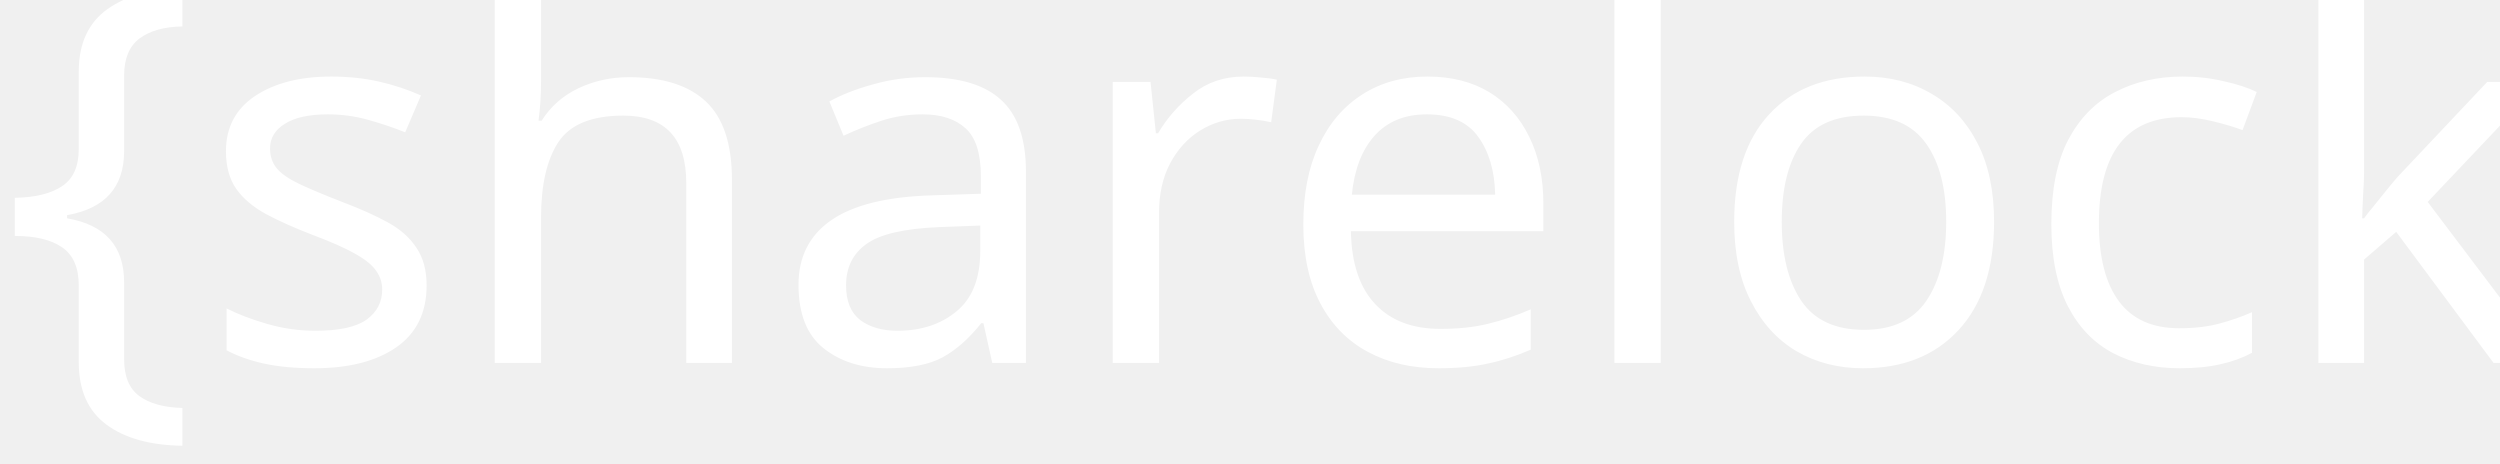
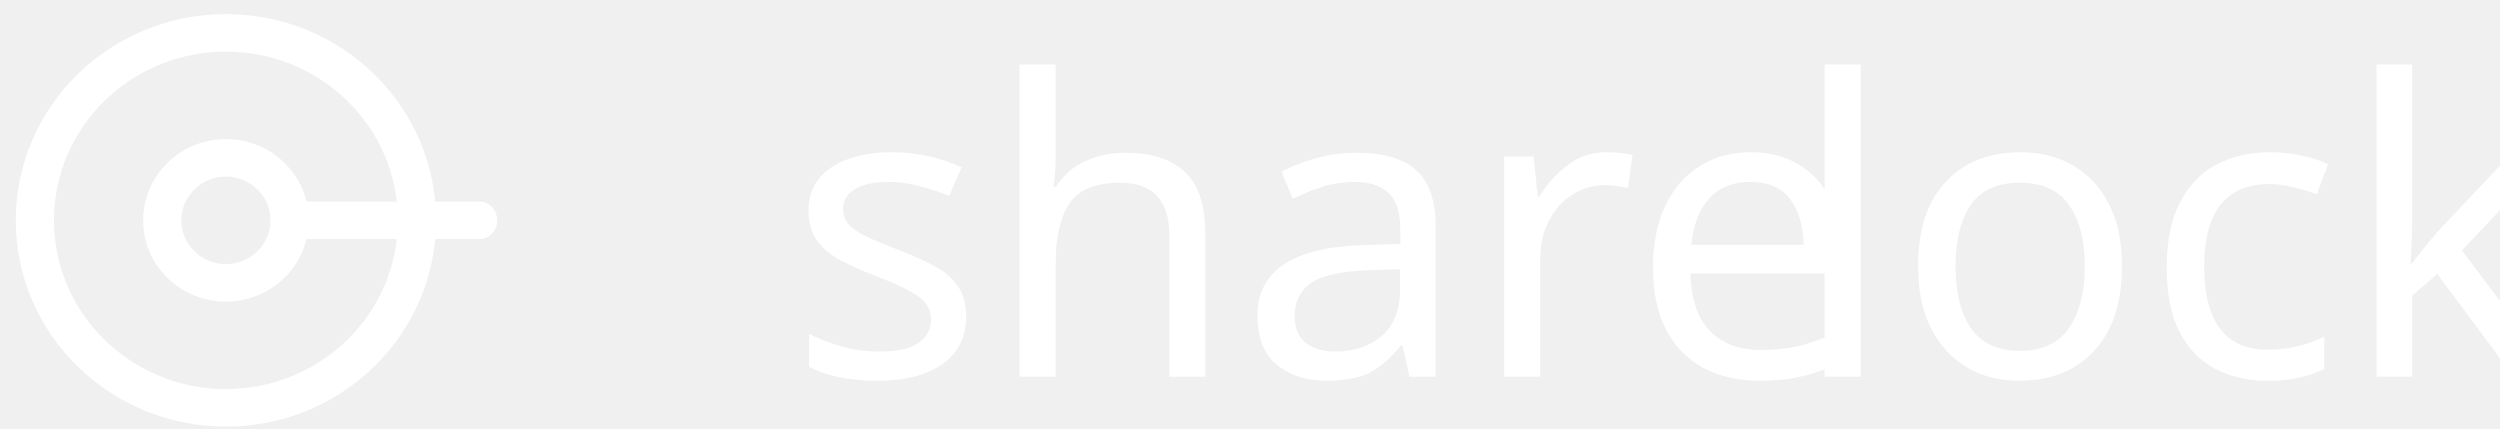
- <svg xmlns="http://www.w3.org/2000/svg" width="124px" height="23px" viewBox="0 0 124 23" version="1.1">
+ <svg xmlns="http://www.w3.org/2000/svg" width="146px" height="25px" viewBox="0 0 146 25" version="1.1">
  <defs />
-   <g id="Desktop" stroke="none" stroke-width="1" fill="none" fill-rule="evenodd">
-     <g id="2---Secret-Data" transform="translate(-49, -72)" font-size="26" font-family="Proxima Nova" fill="#FFFFFF" font-weight="normal">
-       <text id="{sharelock}">
-         <tspan x="49" y="90">{sharelock}</tspan>
-       </text>
+   <g id="Page-1" stroke="none" stroke-width="1" fill="none" fill-rule="evenodd">
+     <g id="2---Secret-Data" transform="translate(-49, -69)" fill="#FFFFFF">
+       <g id="Group-3-+-sharelock" transform="translate(49, 67)">
+         <g id="Group-3" transform="translate(0, 2)">
+           <path d="M25.467,12.869 C25.467,6.217 19.973,0.825 13.195,0.825 C6.417,0.825 0.922,6.217 0.922,12.869 C0.922,19.52 6.417,24.912 13.195,24.912 C19.973,24.912 25.467,19.52 25.467,12.869 Z M3.153,12.869 C3.153,7.426 7.649,3.015 13.195,3.015 C18.74,3.015 23.236,7.426 23.236,12.869 C23.236,18.311 18.74,22.722 13.195,22.722 C7.649,22.722 3.153,18.311 3.153,12.869 Z" id="Oval-1" />
+           <path d="M18.029,12.869 C18.029,10.248 15.865,8.124 13.195,8.124 C10.524,8.124 8.36,10.248 8.36,12.869 C8.36,15.489 10.524,17.613 13.195,17.613 C15.865,17.613 18.029,15.489 18.029,12.869 Z M10.591,12.869 C10.591,11.458 11.757,10.314 13.195,10.314 C14.632,10.314 15.798,11.458 15.798,12.869 C15.798,14.279 14.632,15.423 13.195,15.423 C11.757,15.423 10.591,14.279 10.591,12.869 Z" id="Oval-2" />
+           <path d="M27.992,13.963 C28.569,13.963 29.037,13.473 29.037,12.869 C29.037,12.264 28.569,11.774 27.992,11.774 L16.843,11.774 C16.266,11.774 15.798,12.264 15.798,12.869 C15.798,13.473 16.266,13.963 16.843,13.963 L27.992,13.963 Z" id="Line" />
+         </g>
+         <text id="sharelock" font-family="Proxima Nova" font-size="24" font-weight="normal">
+           <tspan x="46" y="24">share</tspan>
+           <tspan x="104.512" y="24" font-style="condensed" font-weight="260">lock</tspan>
+         </text>
+       </g>
    </g>
  </g>
</svg>
